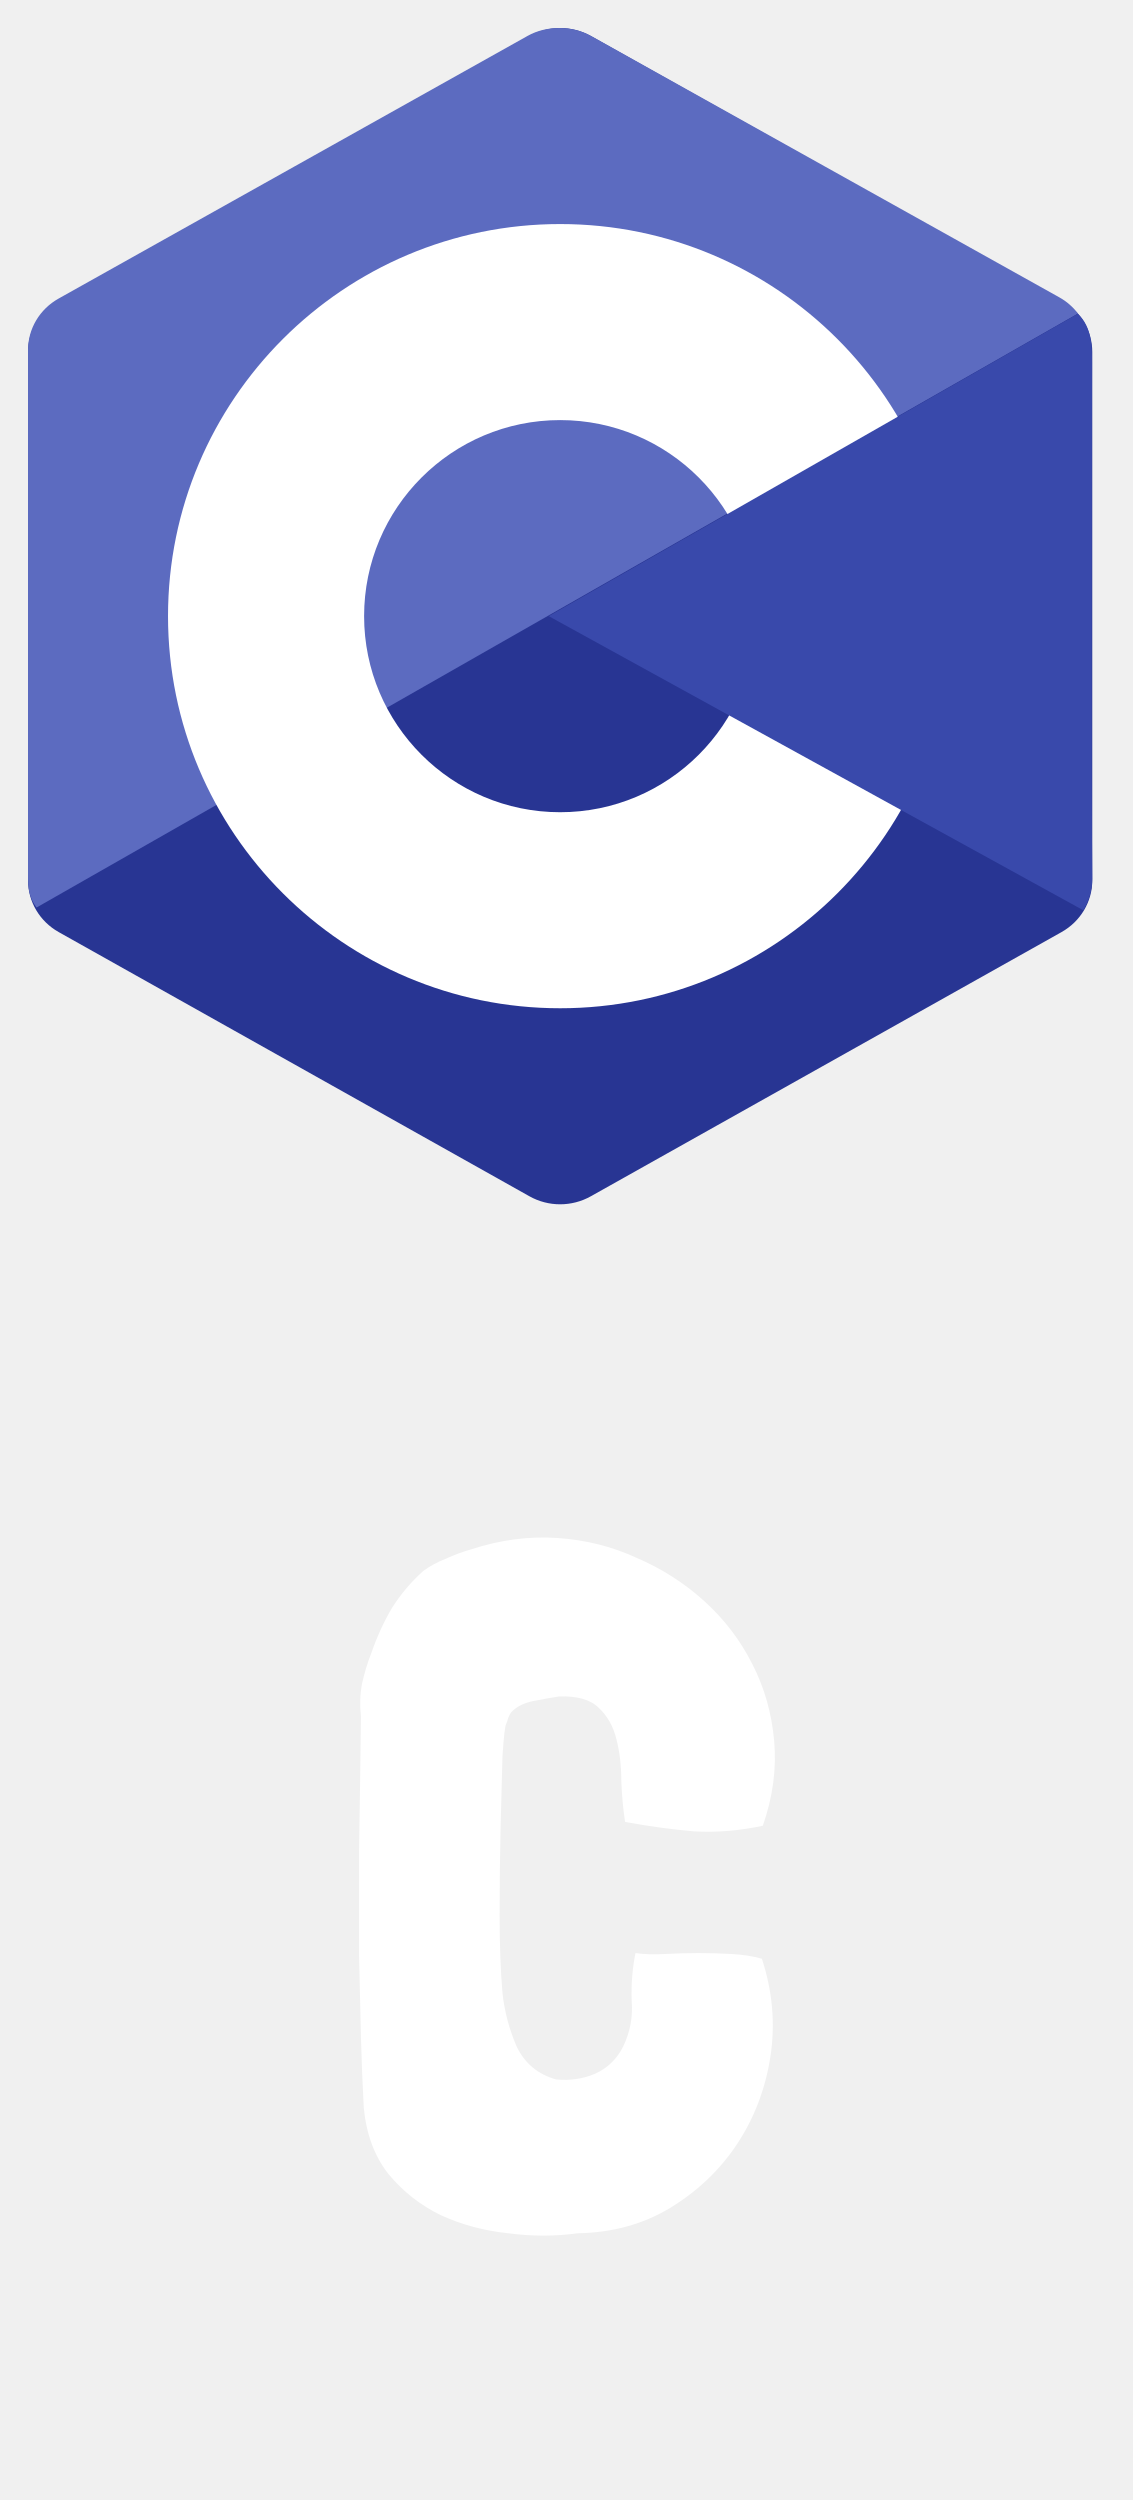
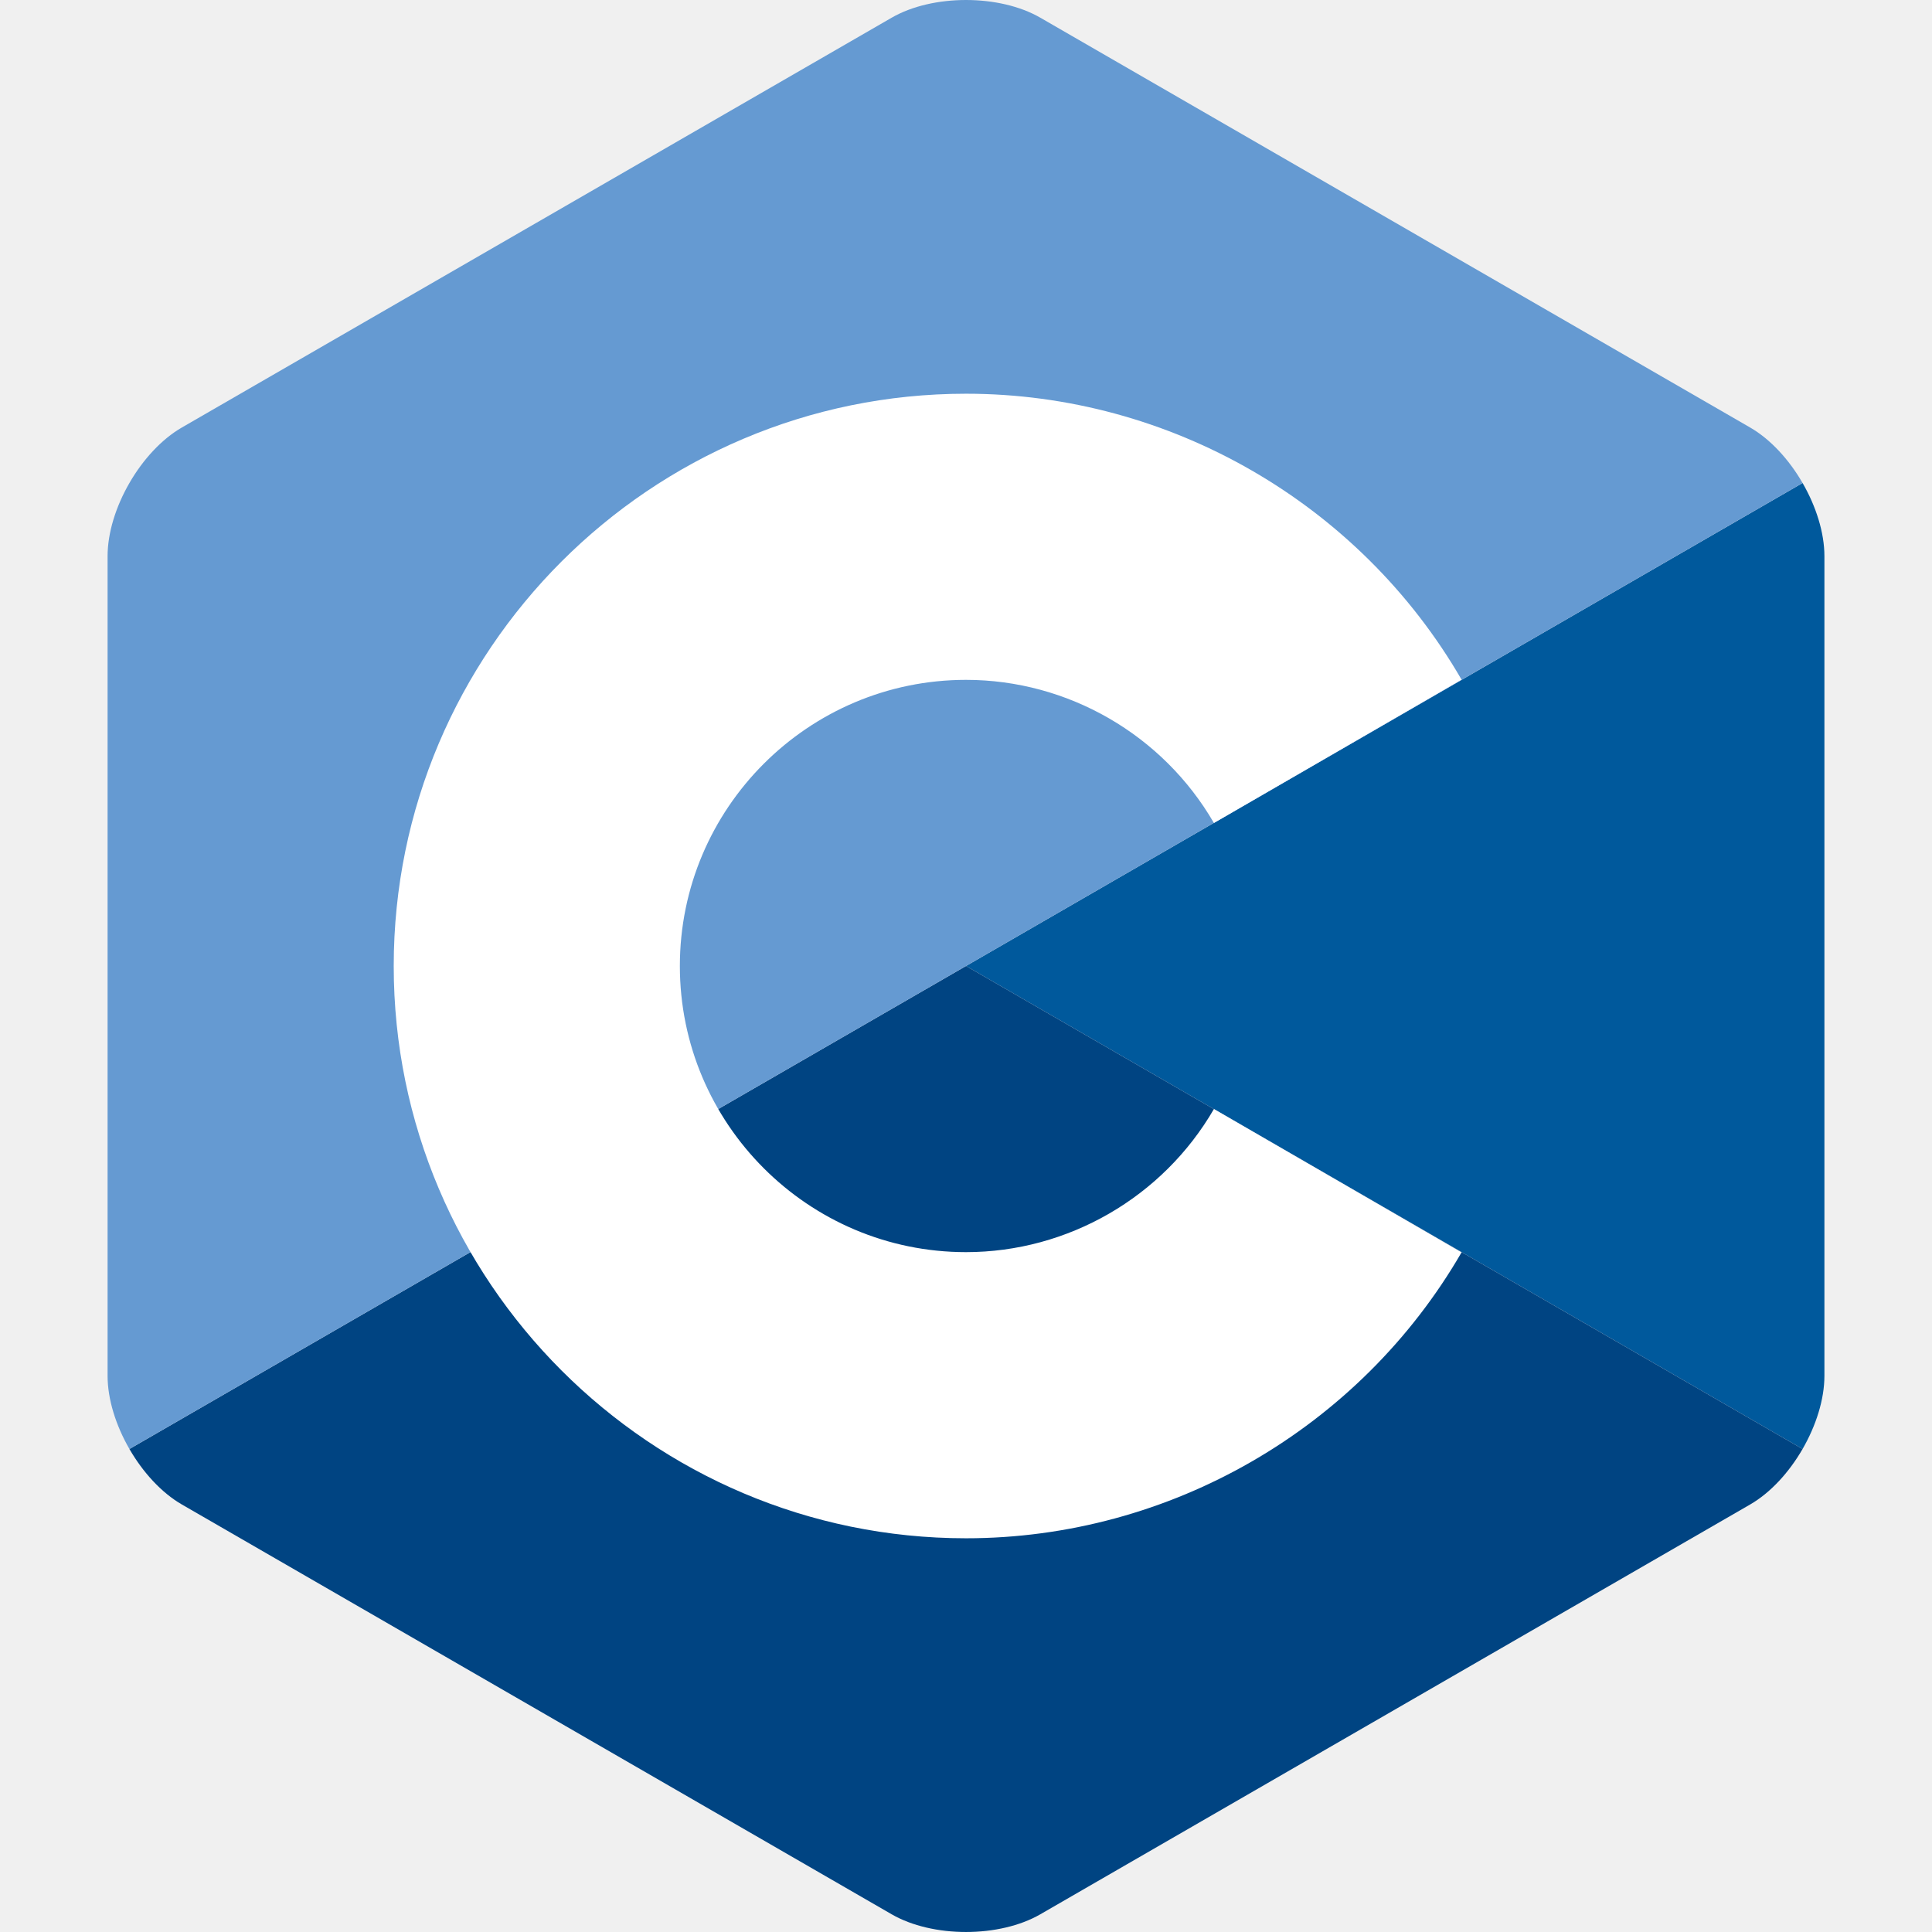
- <svg xmlns="http://www.w3.org/2000/svg" width="24" height="53" viewBox="0 0 24 53" fill="none">
-   <g clip-path="url(#clip0_30_90)">
-     <path fill-rule="evenodd" clip-rule="evenodd" d="M11.224 0.764C11.627 0.537 12.123 0.537 12.526 0.764C14.518 1.882 20.512 5.247 22.505 6.365C22.908 6.591 23.156 7.009 23.156 7.461C23.156 9.697 23.156 16.427 23.156 18.663C23.156 19.116 22.908 19.534 22.505 19.76C20.513 20.878 14.518 24.243 12.526 25.361C12.123 25.588 11.626 25.588 11.224 25.361C9.232 24.243 3.237 20.878 1.244 19.76C0.842 19.534 0.594 19.116 0.594 18.664C0.594 16.428 0.594 9.698 0.594 7.462C0.594 7.009 0.842 6.591 1.245 6.365C3.237 5.247 9.232 1.882 11.224 0.764Z" fill="#283593" />
-     <path fill-rule="evenodd" clip-rule="evenodd" d="M0.774 19.24C0.616 19.029 0.594 18.828 0.594 18.558C0.594 16.335 0.594 9.643 0.594 7.42C0.594 6.969 0.841 6.554 1.243 6.329C3.228 5.218 9.203 1.872 11.187 0.76C11.589 0.535 12.134 0.54 12.536 0.765C14.521 1.876 20.475 5.194 22.46 6.305C22.62 6.395 22.742 6.504 22.852 6.647L0.774 19.24Z" fill="#5C6BC0" />
-     <path fill-rule="evenodd" clip-rule="evenodd" d="M11.875 4.75C16.463 4.75 20.188 8.475 20.188 13.062C20.188 17.65 16.463 21.375 11.875 21.375C7.287 21.375 3.562 17.65 3.562 13.062C3.562 8.475 7.287 4.75 11.875 4.75ZM11.875 8.906C14.169 8.906 16.031 10.768 16.031 13.062C16.031 15.356 14.169 17.219 11.875 17.219C9.581 17.219 7.719 15.356 7.719 13.062C7.719 10.768 9.581 8.906 11.875 8.906Z" fill="white" />
-     <path fill-rule="evenodd" clip-rule="evenodd" d="M22.851 6.653C23.157 6.94 23.151 7.372 23.151 7.712C23.151 9.965 23.132 16.374 23.156 18.628C23.159 18.863 23.081 19.11 22.965 19.297L11.633 13.062L22.851 6.653Z" fill="#3949AB" />
-   </g>
-   <path d="M11.292 36.065C11.105 36.105 10.959 36.178 10.852 36.285C10.825 36.312 10.799 36.358 10.772 36.425C10.759 36.478 10.745 36.518 10.732 36.545C10.706 36.585 10.679 36.818 10.652 37.245C10.639 37.672 10.626 38.178 10.612 38.765C10.599 39.352 10.592 39.965 10.592 40.605C10.592 41.232 10.612 41.778 10.652 42.245C10.692 42.632 10.792 43.012 10.952 43.385C11.126 43.745 11.405 43.978 11.792 44.085C12.085 44.112 12.359 44.072 12.612 43.965C12.879 43.845 13.079 43.652 13.212 43.385C13.359 43.078 13.419 42.758 13.392 42.425C13.379 42.078 13.405 41.738 13.472 41.405C13.659 41.432 13.866 41.438 14.092 41.425C14.332 41.412 14.572 41.405 14.812 41.405C15.052 41.405 15.286 41.412 15.512 41.425C15.752 41.438 15.966 41.472 16.152 41.525C16.379 42.218 16.439 42.912 16.332 43.605C16.226 44.285 15.992 44.898 15.632 45.445C15.272 45.992 14.799 46.445 14.212 46.805C13.639 47.152 12.986 47.332 12.252 47.345C11.772 47.412 11.279 47.412 10.772 47.345C10.265 47.292 9.792 47.165 9.352 46.965C8.912 46.752 8.539 46.458 8.232 46.085C7.939 45.712 7.766 45.245 7.712 44.685C7.686 44.205 7.666 43.705 7.652 43.185C7.639 42.665 7.626 42.085 7.612 41.445C7.612 40.792 7.612 40.058 7.612 39.245C7.626 38.418 7.639 37.465 7.652 36.385C7.626 36.158 7.632 35.932 7.672 35.705C7.726 35.465 7.792 35.245 7.872 35.045C7.992 34.698 8.139 34.378 8.312 34.085C8.499 33.792 8.719 33.532 8.972 33.305C9.119 33.198 9.279 33.112 9.452 33.045C9.626 32.965 9.806 32.898 9.992 32.845C10.605 32.645 11.212 32.565 11.812 32.605C12.412 32.645 12.972 32.785 13.492 33.025C14.025 33.252 14.505 33.558 14.932 33.945C15.359 34.332 15.699 34.778 15.952 35.285C16.206 35.778 16.359 36.318 16.412 36.905C16.465 37.492 16.386 38.092 16.172 38.705C15.679 38.812 15.192 38.852 14.712 38.825C14.245 38.785 13.759 38.718 13.252 38.625C13.212 38.372 13.185 38.085 13.172 37.765C13.172 37.445 13.139 37.152 13.072 36.885C13.005 36.605 12.879 36.378 12.692 36.205C12.519 36.032 12.239 35.952 11.852 35.965C11.679 35.992 11.492 36.025 11.292 36.065Z" fill="white" />
-   <defs>
-     <clipPath id="clip0_30_90">
-       <rect width="23.75" height="26.125" fill="white" />
-     </clipPath>
-   </defs>
+ <svg xmlns="http://www.w3.org/2000/svg" width="55" height="55" viewBox="0 0 306 344.35">
+   <path d="M302.107,258.262c2.401-4.159,3.893-8.845,3.893-13.053V99.14c0-4.208-1.49-8.893-3.892-13.052L153,172.175 L302.107,258.262z" fill="#00599C" />
+   <path d="M166.25,341.193l126.5-73.034c3.644-2.104,6.956-5.737,9.357-9.897L153,172.175L3.893,258.263 c2.401,4.159,5.714,7.793,9.357,9.896l126.5,73.034C147.037,345.401,158.963,345.401,166.25,341.193z" fill="#004482" />
+   <path d="M302.108,86.087c-2.402-4.16-5.715-7.793-9.358-9.897L166.25,3.156c-7.287-4.208-19.213-4.208-26.5,0 L13.25,76.19C5.962,80.397,0,90.725,0,99.14v146.069c0,4.208,1.491,8.894,3.893,13.053L153,172.175L302.108,86.087z" fill="#659AD2" />
+   <path d="M153,274.175c-56.243,0-102-45.757-102-102s45.757-102,102-102c36.292,0,70.139,19.53,88.331,50.968 l-44.143,25.544c-9.105-15.736-26.038-25.512-44.188-25.512c-28.122,0-51,22.878-51,51c0,28.121,22.878,51,51,51 c18.152,0,35.085-9.776,44.191-25.515l44.143,25.543C223.142,254.644,189.294,274.175,153,274.175z" fill="white" />
</svg>
